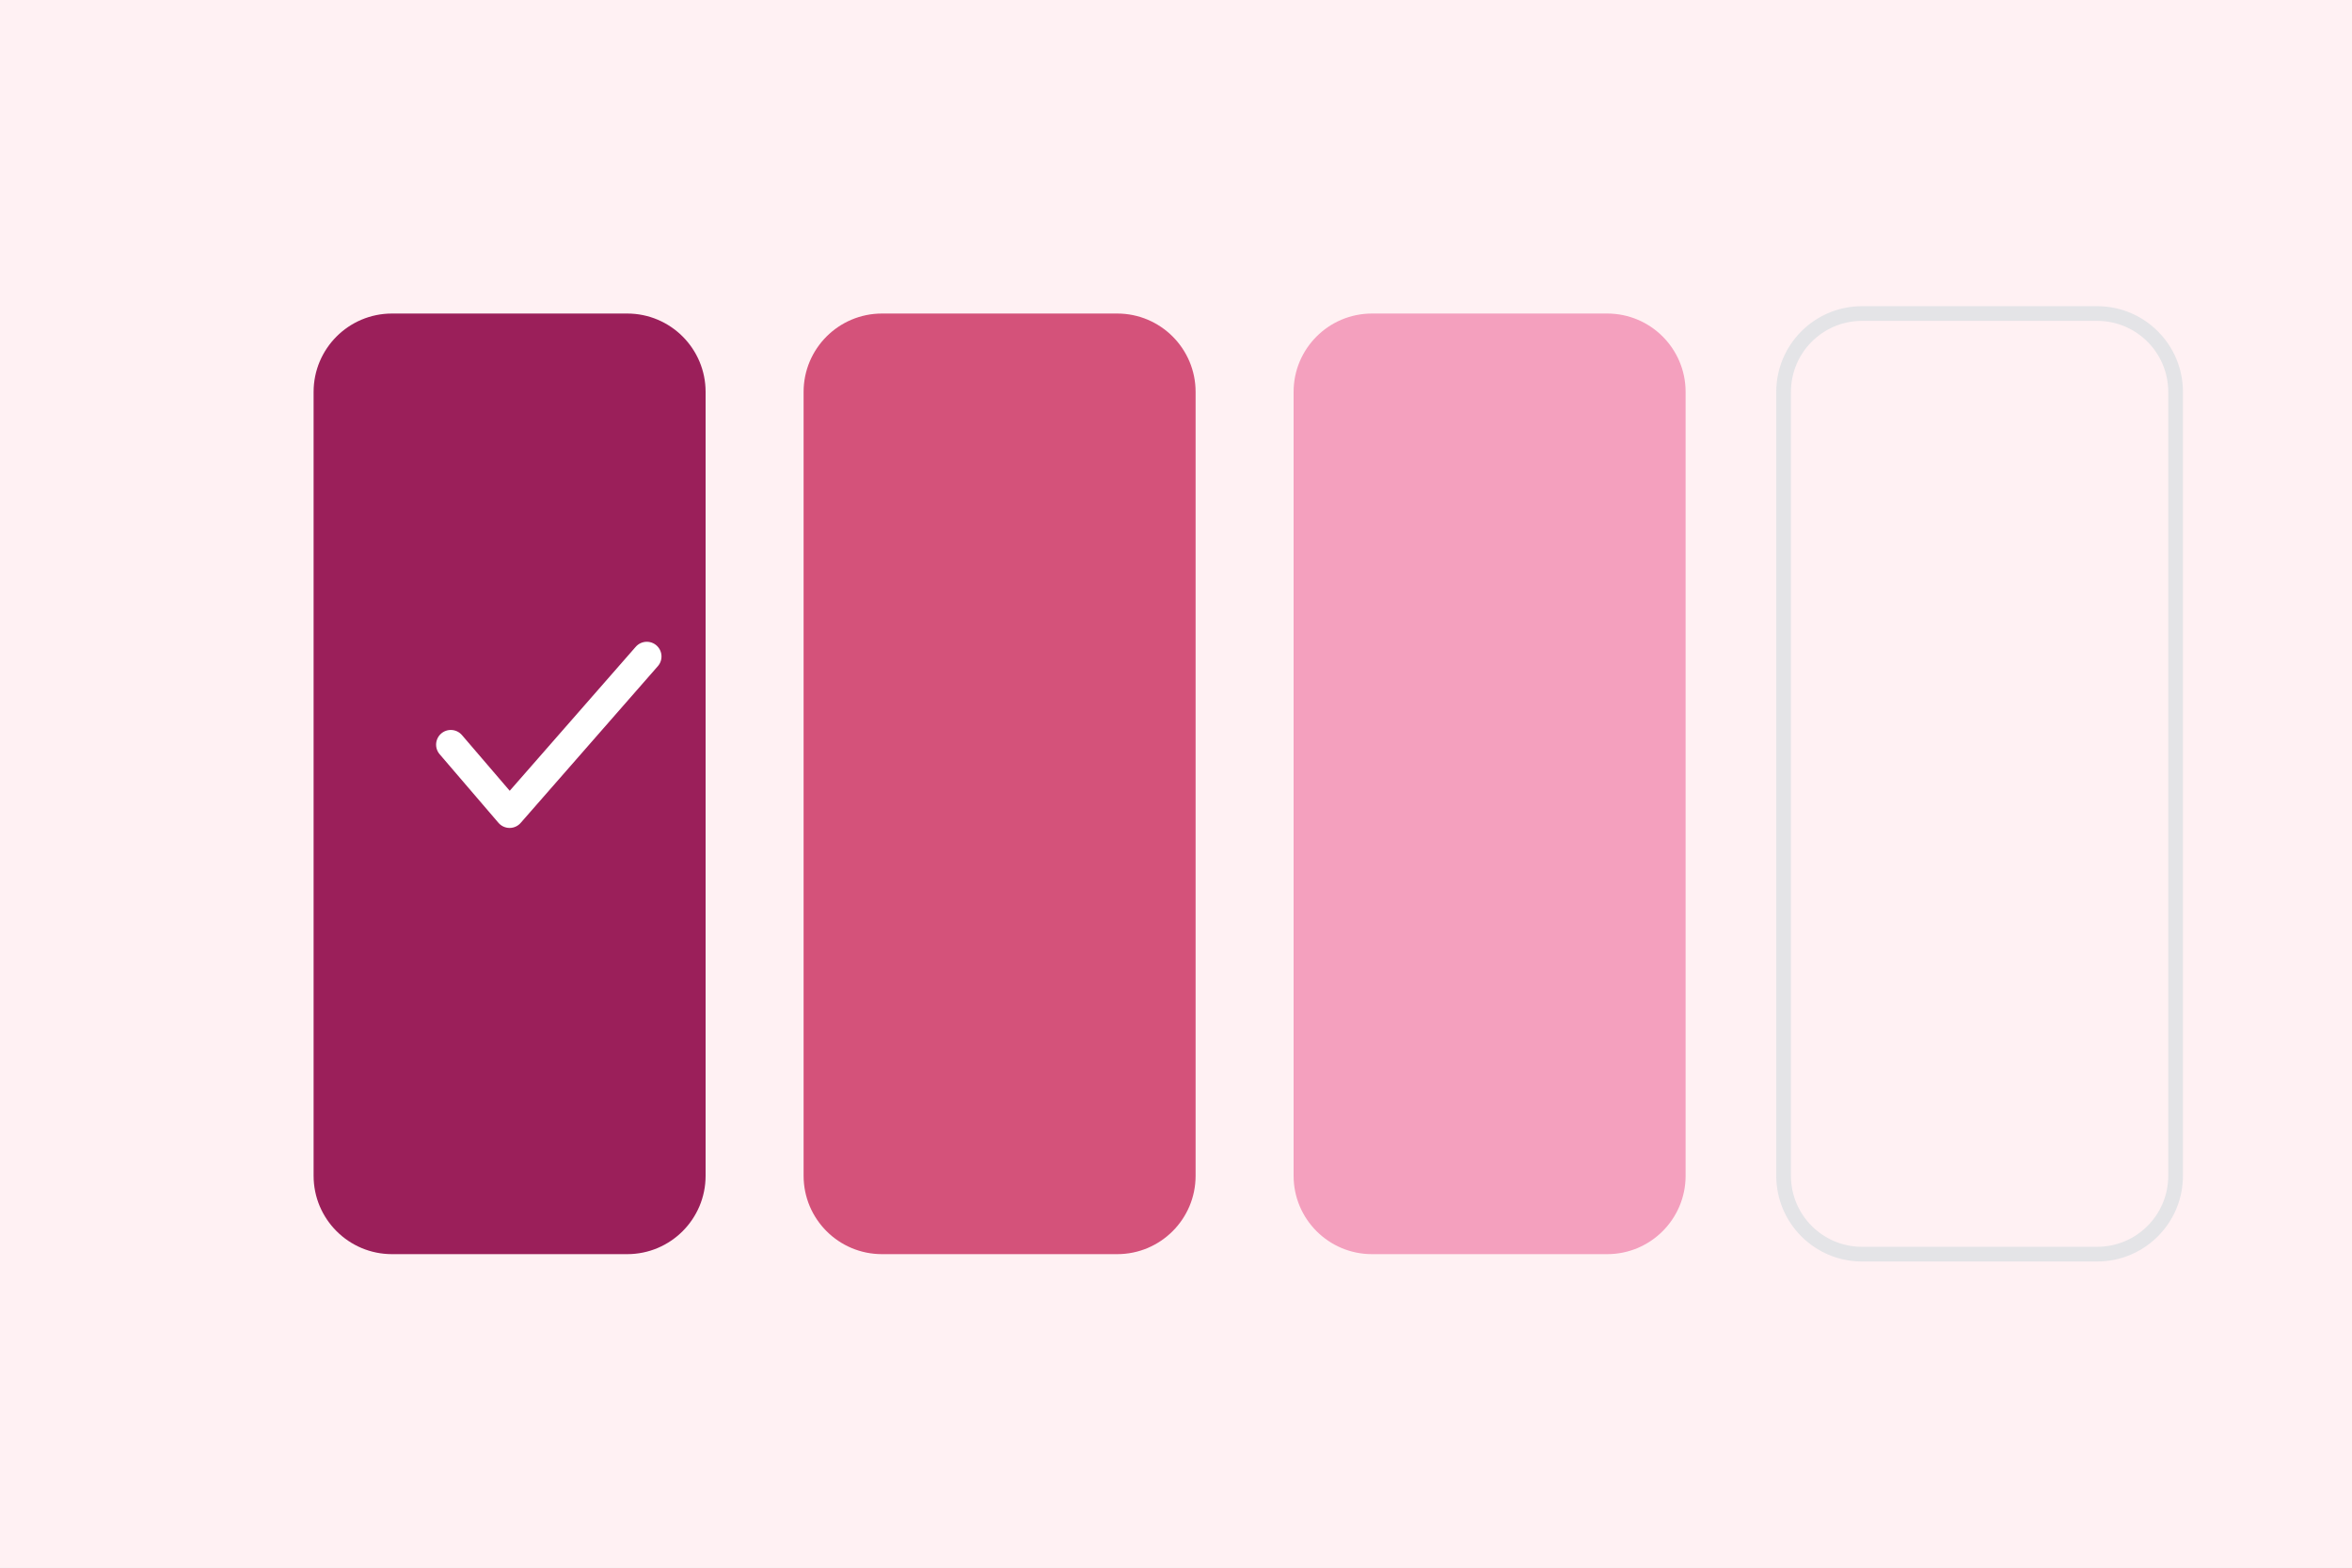
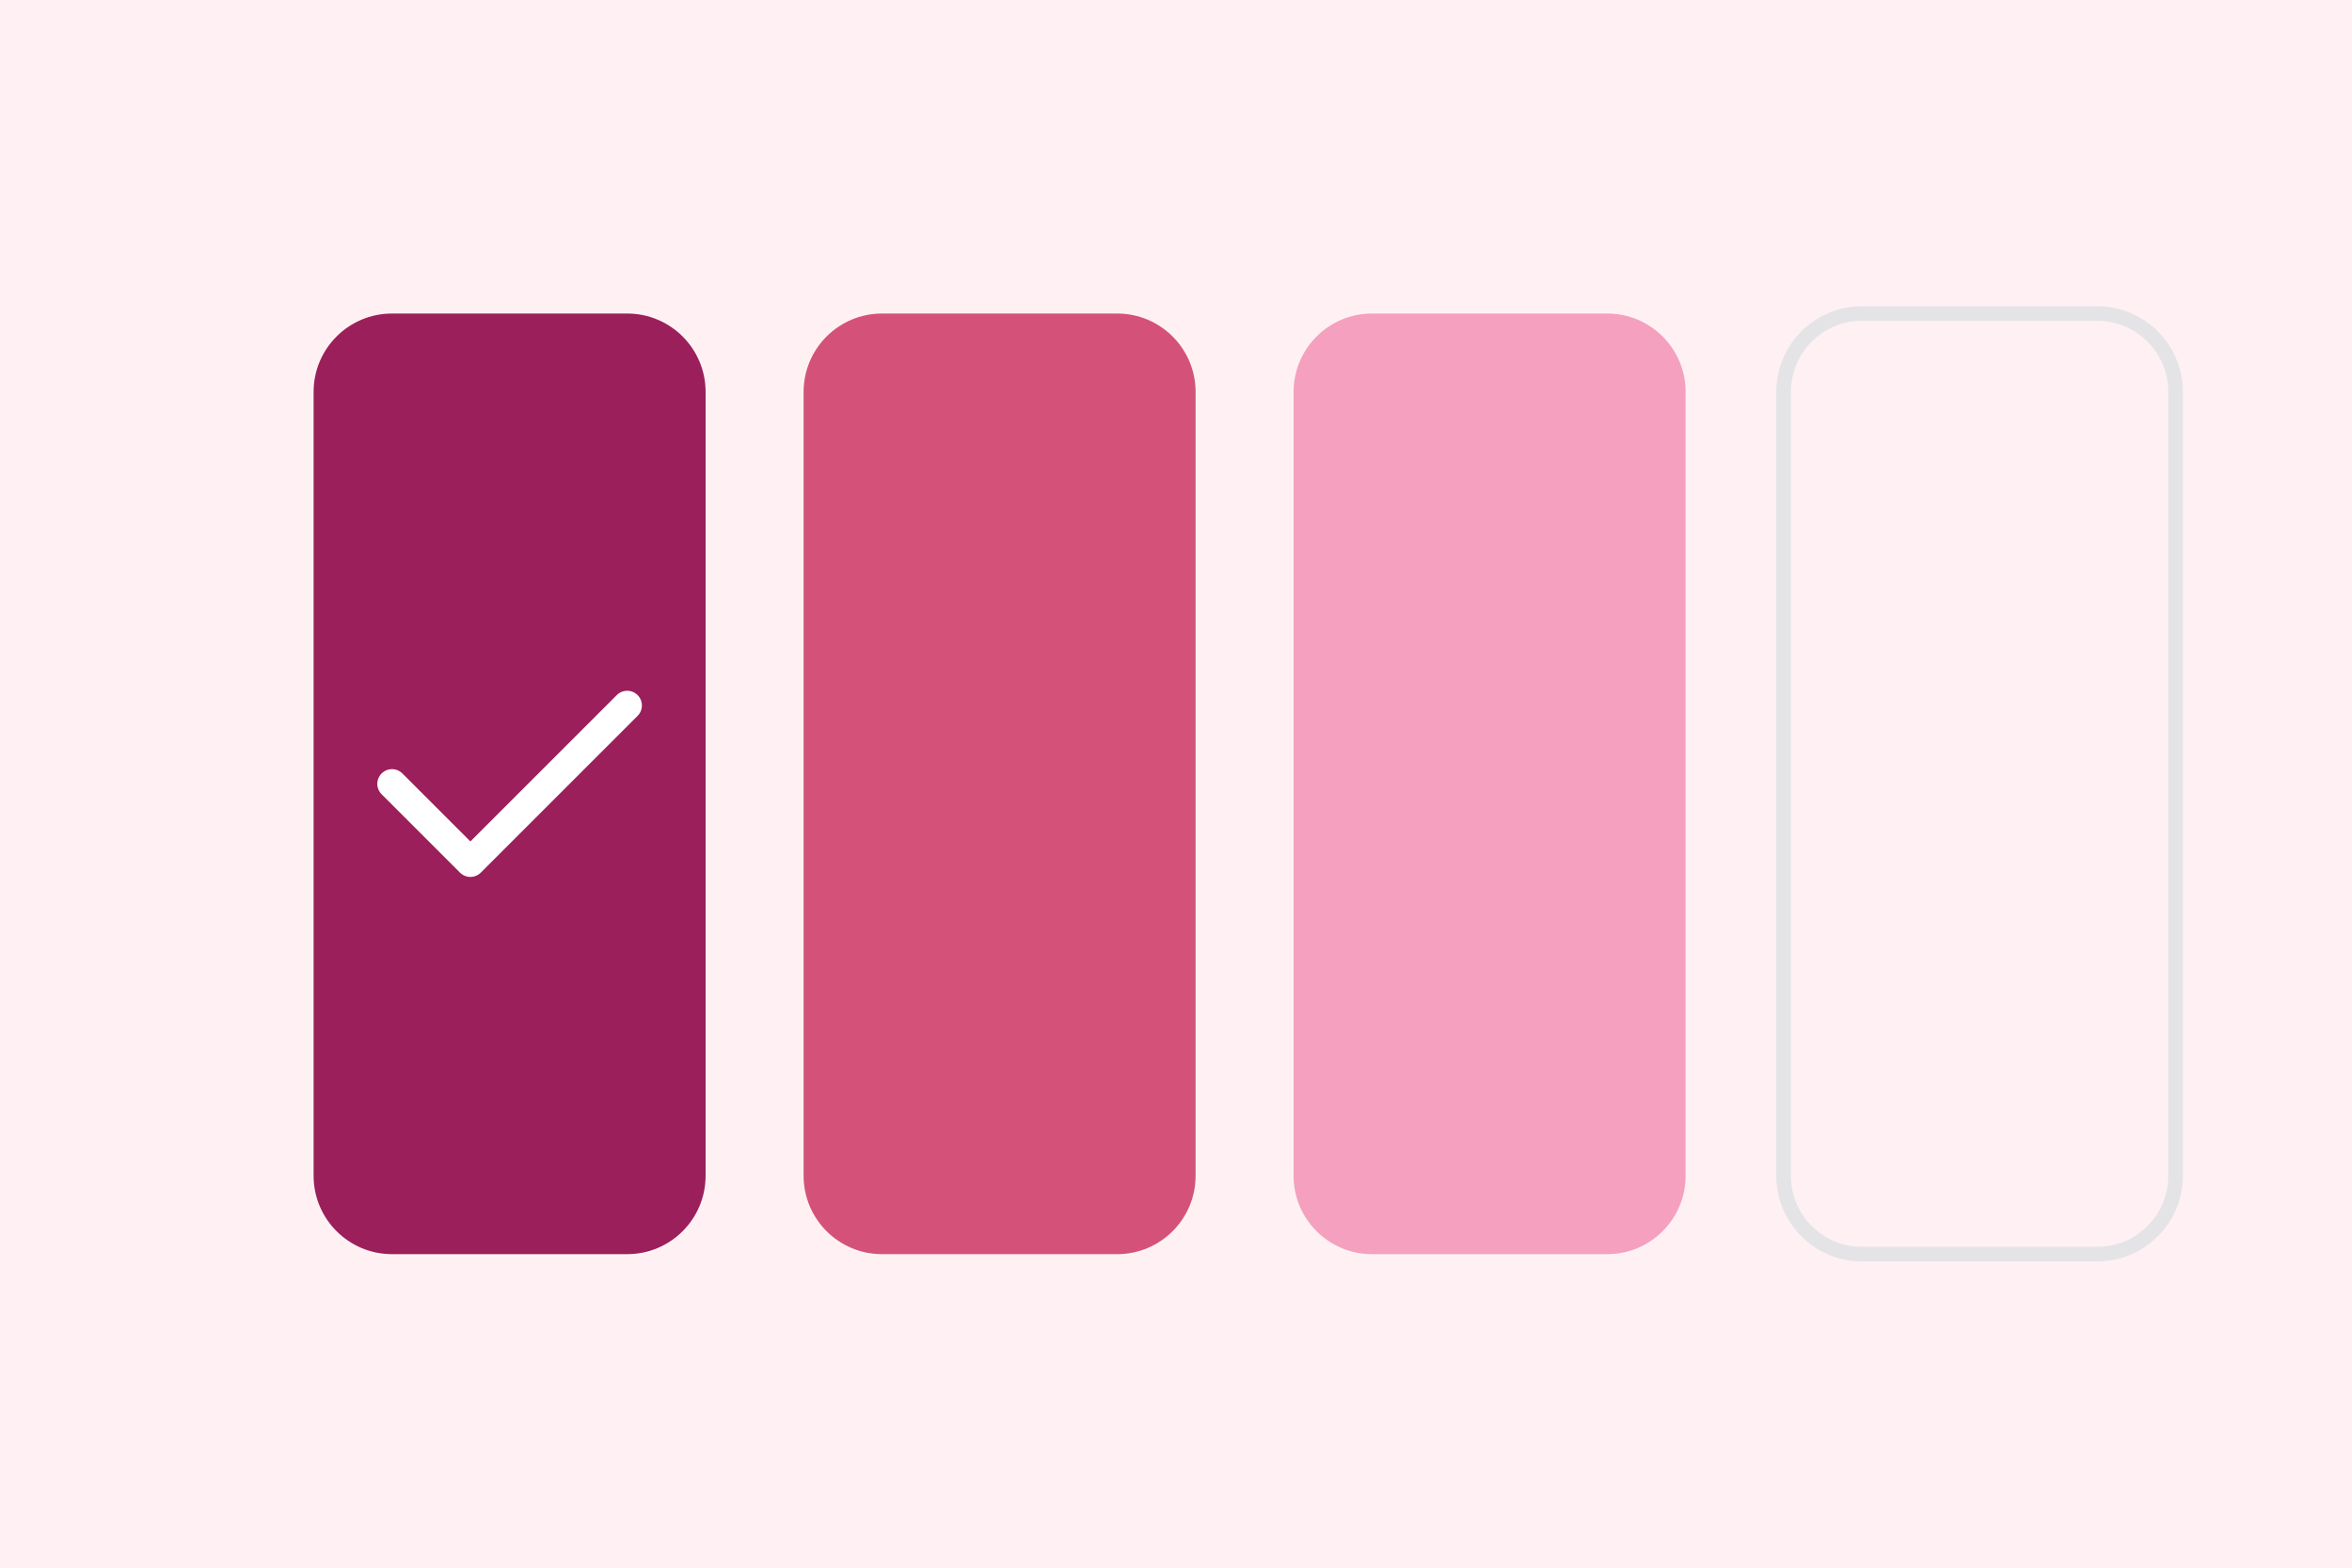
<svg xmlns="http://www.w3.org/2000/svg" viewBox="0 0 240 160" fill="none">
  <rect width="240" height="160" fill="#fff1f3" />
  <rect x="32" y="32" width="40" height="96" rx="8" fill="#9b1f5a" />
  <rect x="82" y="32" width="40" height="96" rx="8" fill="#d4527a" />
  <rect x="132" y="32" width="40" height="96" rx="8" fill="#f4a0be" />
  <rect x="182" y="32" width="40" height="96" rx="8" fill="#fff1f3" />
  <rect x="182" y="32" width="40" height="96" rx="8" stroke="#e4e4e7" stroke-width="1.5" />
-   <path d="M46 76 L52 83 L66 67" stroke="white" stroke-width="3" stroke-linecap="round" stroke-linejoin="round" />
+   <path d="M40 80 L48 88 L64 72" stroke="white" stroke-width="3" stroke-linecap="round" stroke-linejoin="round" />
</svg>
